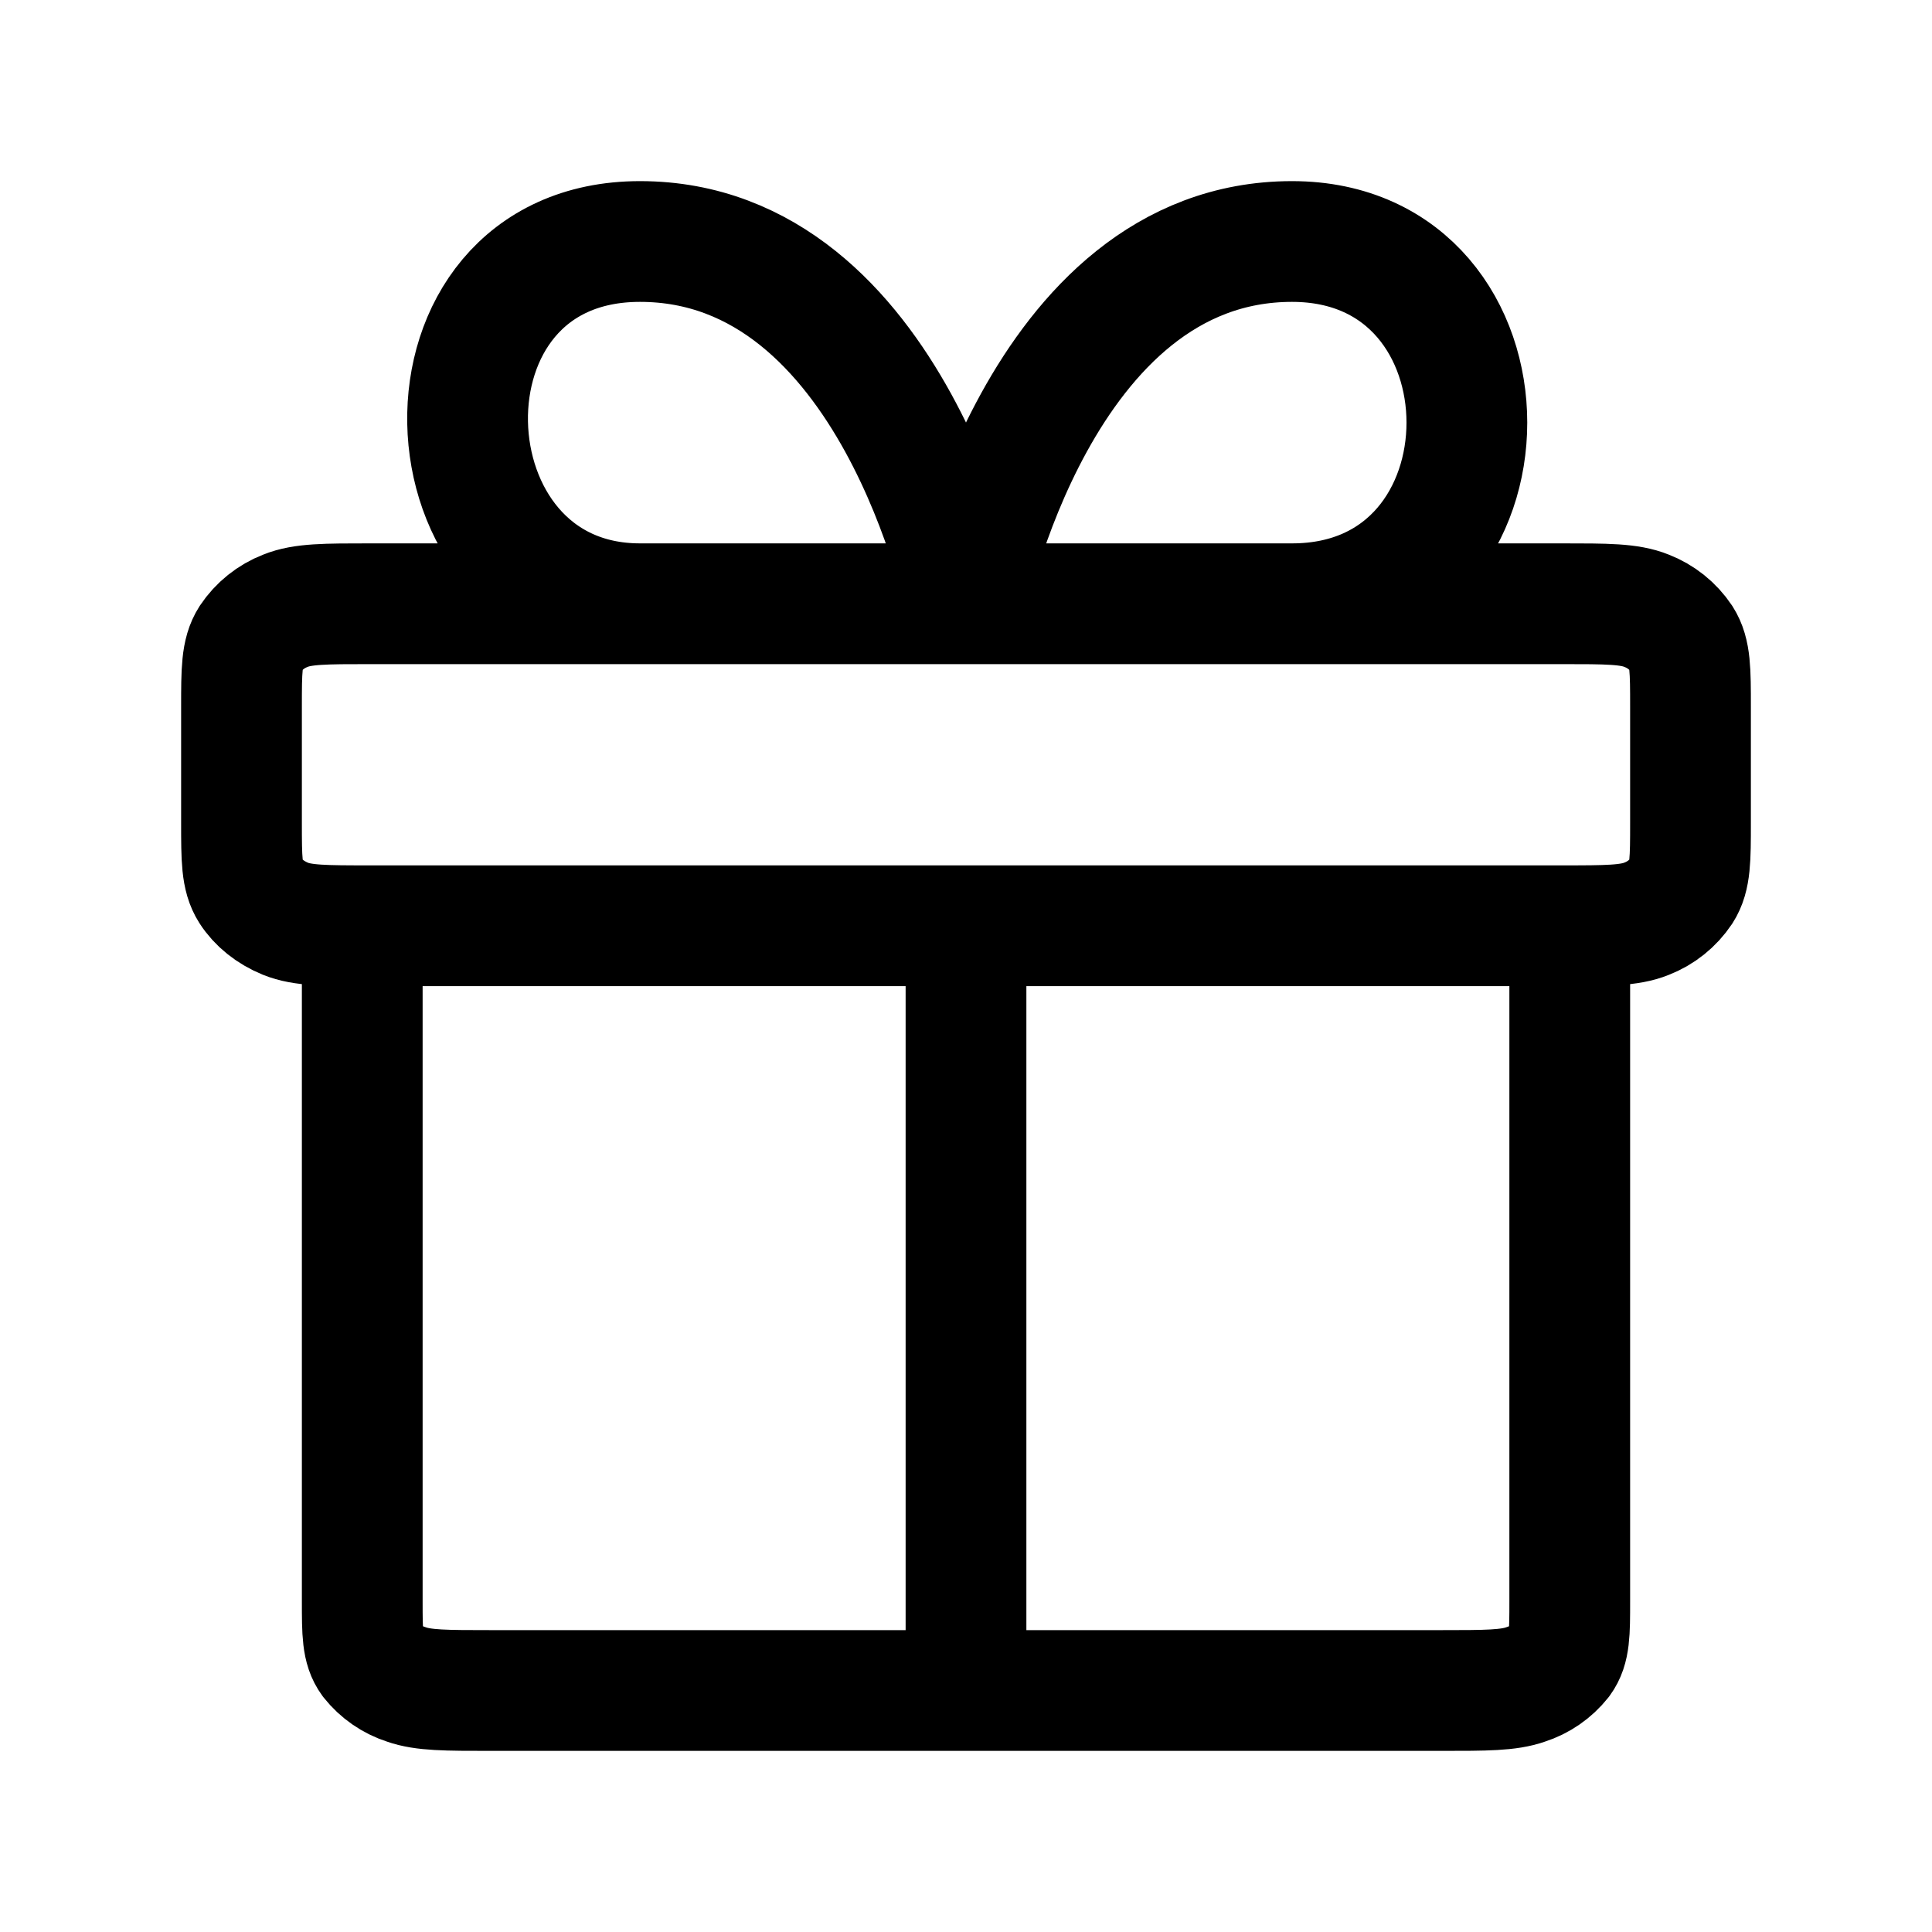
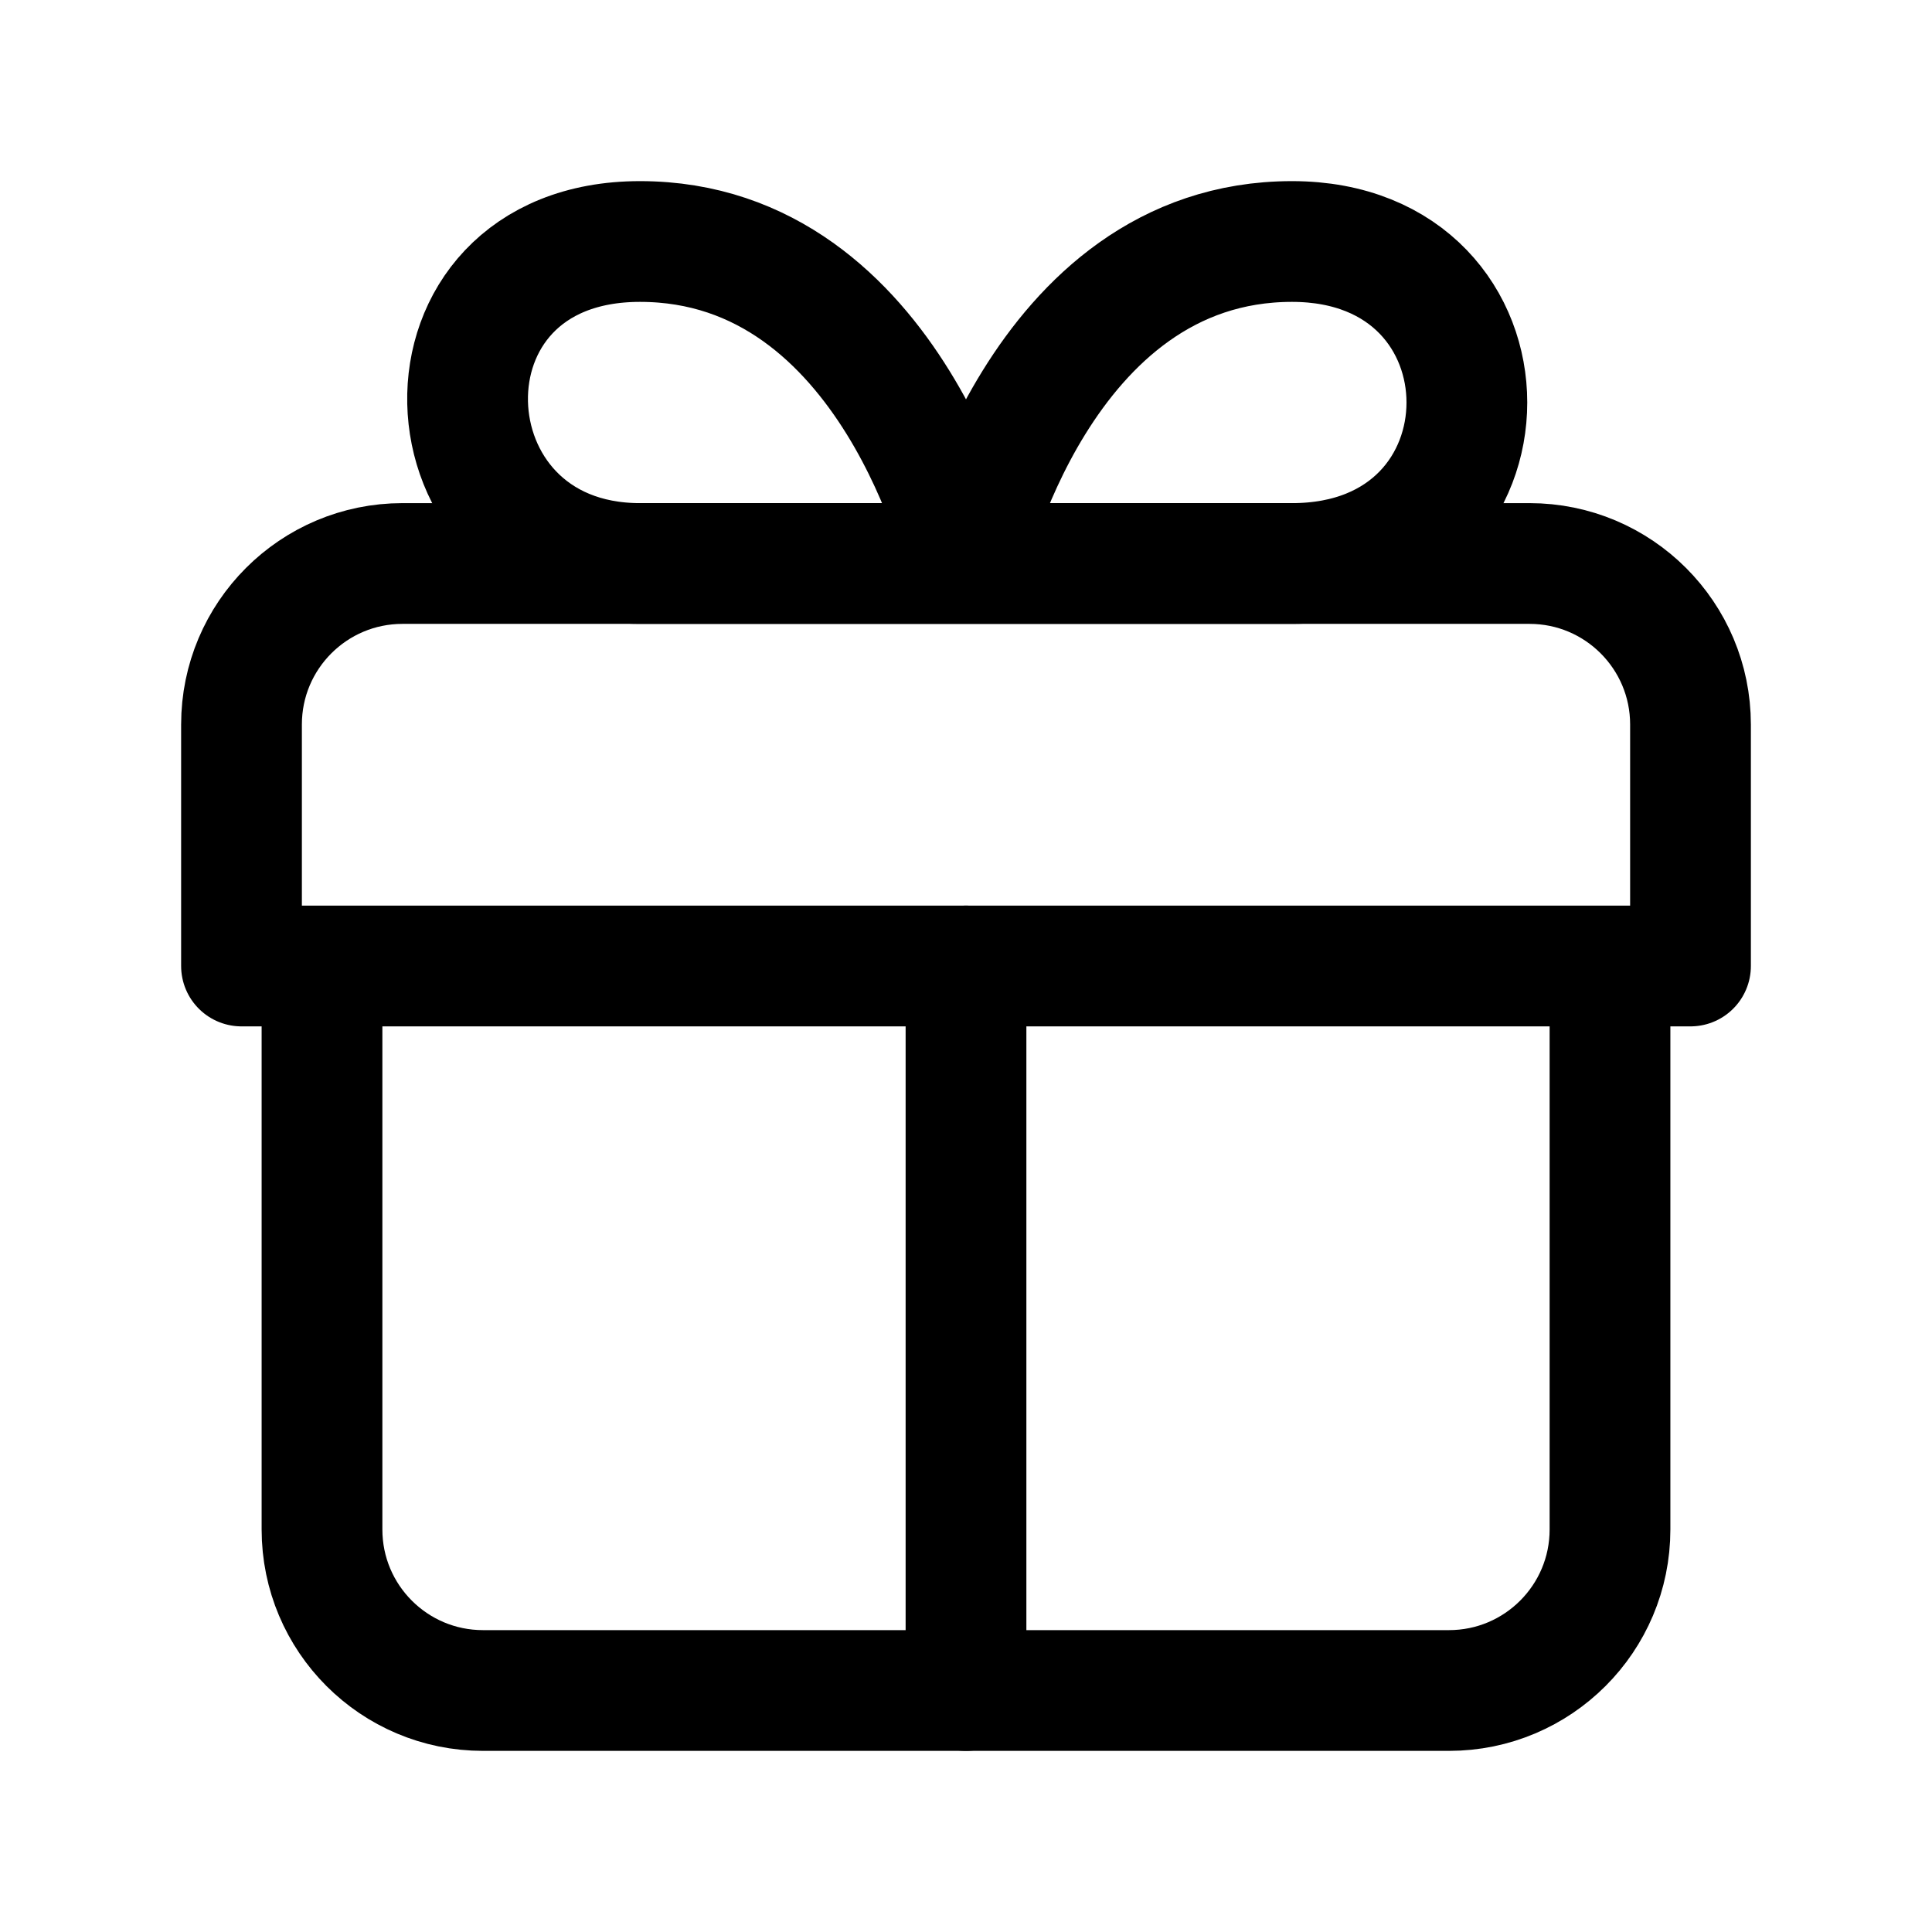
<svg xmlns="http://www.w3.org/2000/svg" width="24" height="24" fill="none" viewBox="0 0 24 24" stroke-width="1.5" stroke-linecap="round" stroke-linejoin="round" stroke="currentColor">
-   <path d="M12 21v-9m0-4.5H7.95c-2.77 0-2.94-4.5 0-4.5C11.1 3 12 7.5 12 7.5Zm0 0h4.05c2.896 0 2.896-4.5 0-4.5C12.9 3 12 7.5 12 7.5Zm7.4 0H4.6c-.56 0-.84 0-1.054.087a.926.926 0 0 0-.437.35C3 8.107 3 8.332 3 8.78v1.44c0 .448 0 .672.109.843.096.15.249.273.437.35.214.087.494.087 1.054.087h14.8c.56 0 .84 0 1.054-.087a.926.926 0 0 0 .437-.35c.109-.17.109-.395.109-.843V8.78c0-.448 0-.672-.109-.843a.926.926 0 0 0-.437-.35C20.24 7.5 19.96 7.5 19.4 7.5Zm.1 4.5v7.892c0 .388 0 .582-.109.73a.912.912 0 0 1-.437.302C18.74 21 18.46 21 17.9 21H6.1c-.56 0-.84 0-1.054-.076a.913.913 0 0 1-.437-.302c-.109-.148-.109-.342-.109-.73V12" />
+   <path d="M12 21v-9m0-5H7.95c-2.77 0-2.94-4 0-4C11.1 3 12 7 12 7Zm0 0h4.05c2.896 0 2.896-4 0-4C12.9 3 12 7 12 7Z" />
+   <path d="M20 12v7a2 2 0 0 1-2 2H6a2 2 0 0 1-2-2v-7m17 0V9a2 2 0 0 0-2-2H5a2 2 0 0 0-2 2v3h18Z" />
</svg>
